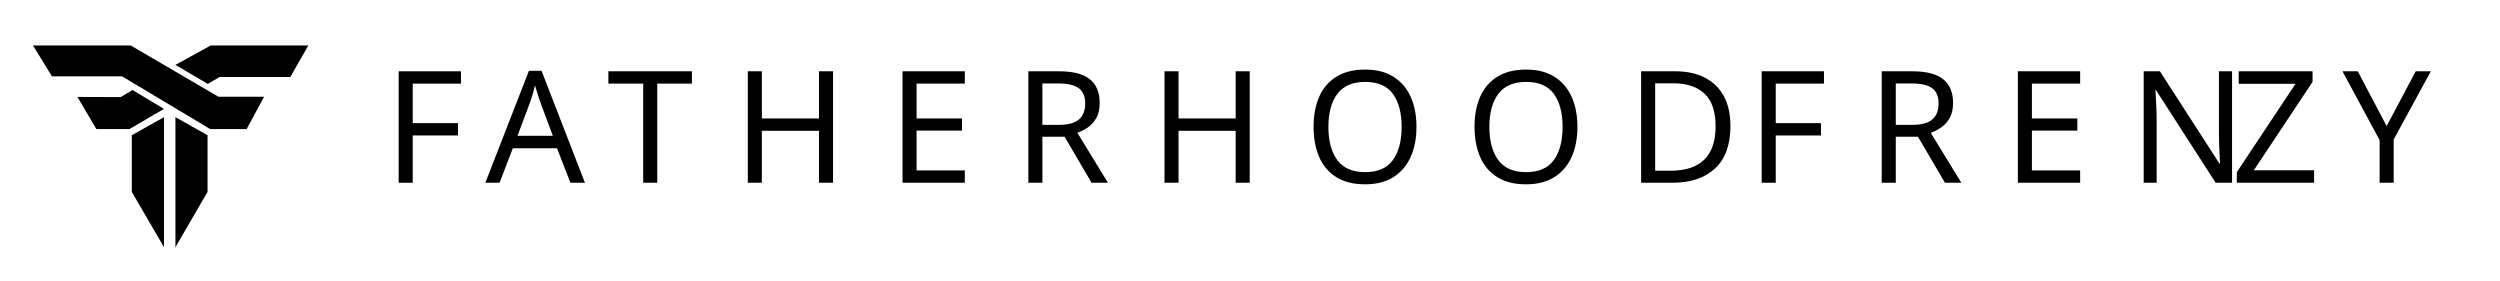
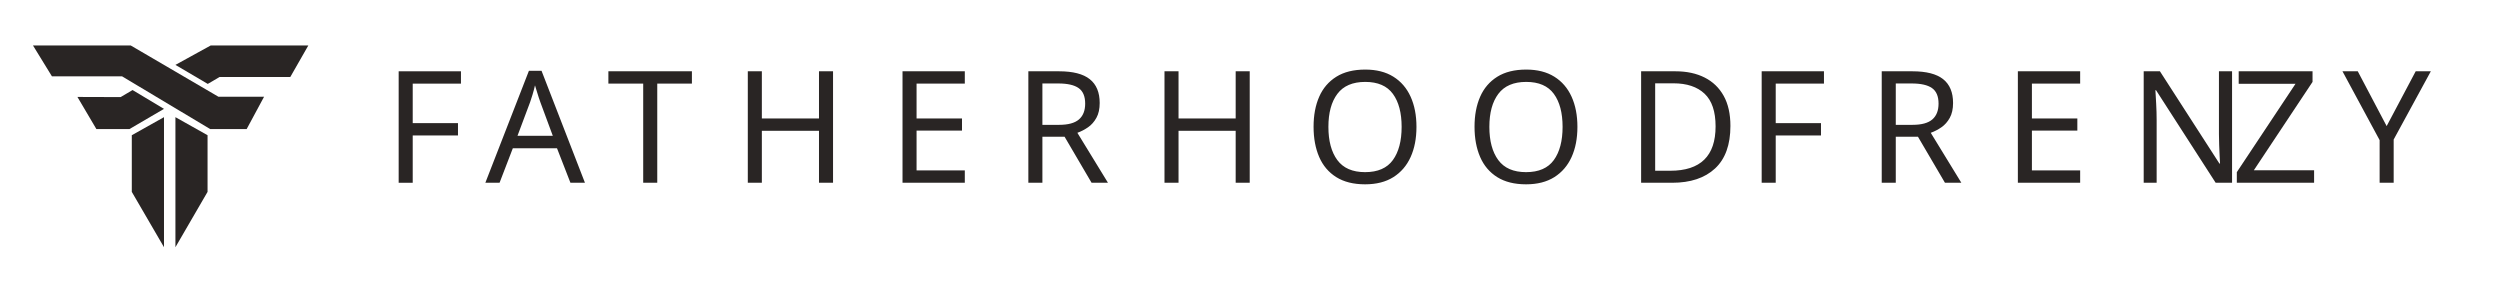
<svg xmlns="http://www.w3.org/2000/svg" version="1.1" id="Layer_1" x="0px" y="0px" width="3587px" height="403px" viewBox="0 0 3587 403" enable-background="new 0 0 3587 403" xml:space="preserve">
-   <text transform="matrix(1 0 0 1 550.2739 262.23)">
+   <text fill="#292524" transform="matrix(1 0 0 1 550.2739 262.23)">
    <tspan x="0" y="0" font-family="'Calibri'" font-size="224" letter-spacing="43">F</tspan>
    <tspan x="146.1" y="0" font-family="'Calibri'" font-size="224" letter-spacing="38">A</tspan>
    <tspan x="320.4" y="0" font-family="'Calibri'" font-size="224" letter-spacing="56">THERHOOD</tspan>
    <tspan x="1841.4" y="0" font-family="'Calibri'" font-size="224" letter-spacing="56"> FREN</tspan>
    <tspan x="2650.6" y="0" font-family="'Calibri'" font-size="224" letter-spacing="55">Z</tspan>
    <tspan x="2810.7" y="0" font-family="'Calibri'" font-size="224" letter-spacing="56">Y</tspan>
  </text>
  <g>
-     <polyline points="175.1,109.5 74.5,109.5 47.3,65.2 187.5,65.2 313.4,138.8 378.9,138.8 353.9,185.2 301.6,185.2  " />
-     <polygon points="190.2,129.2 235.3,156.2 185.7,185.2 138.3,185.2 111.1,139.1 173.1,139.3  " />
-     <polygon points="416.5,110.5 315,110.5 298.1,120.4 251.7,93.1 302.4,65.2 442.4,65.2  " />
-     <polygon points="189.1,194 235.3,168.1 235.3,354.7 189.1,275.3  " />
-     <polygon points="297.8,194 251.7,168.1 251.7,354.7 297.8,275.3  " />
+     <polyline fill="#292524" points="175.1,109.5 74.5,109.5 47.3,65.2 187.5,65.2 313.4,138.8 378.9,138.8 353.9,185.2 301.6,185.2  " />
+     <polygon fill="#292524" points="190.2,129.2 235.3,156.2 185.7,185.2 138.3,185.2 111.1,139.1 173.1,139.3  " />
+     <polygon fill="#292524" points="416.5,110.5 315,110.5 298.1,120.4 251.7,93.1 302.4,65.2 442.4,65.2  " />
+     <polygon fill="#292524" points="189.1,194 235.3,168.1 235.3,354.7 189.1,275.3  " />
+     <polygon fill="#292524" points="297.8,194 251.7,168.1 251.7,354.7 297.8,275.3  " />
  </g>
</svg>
